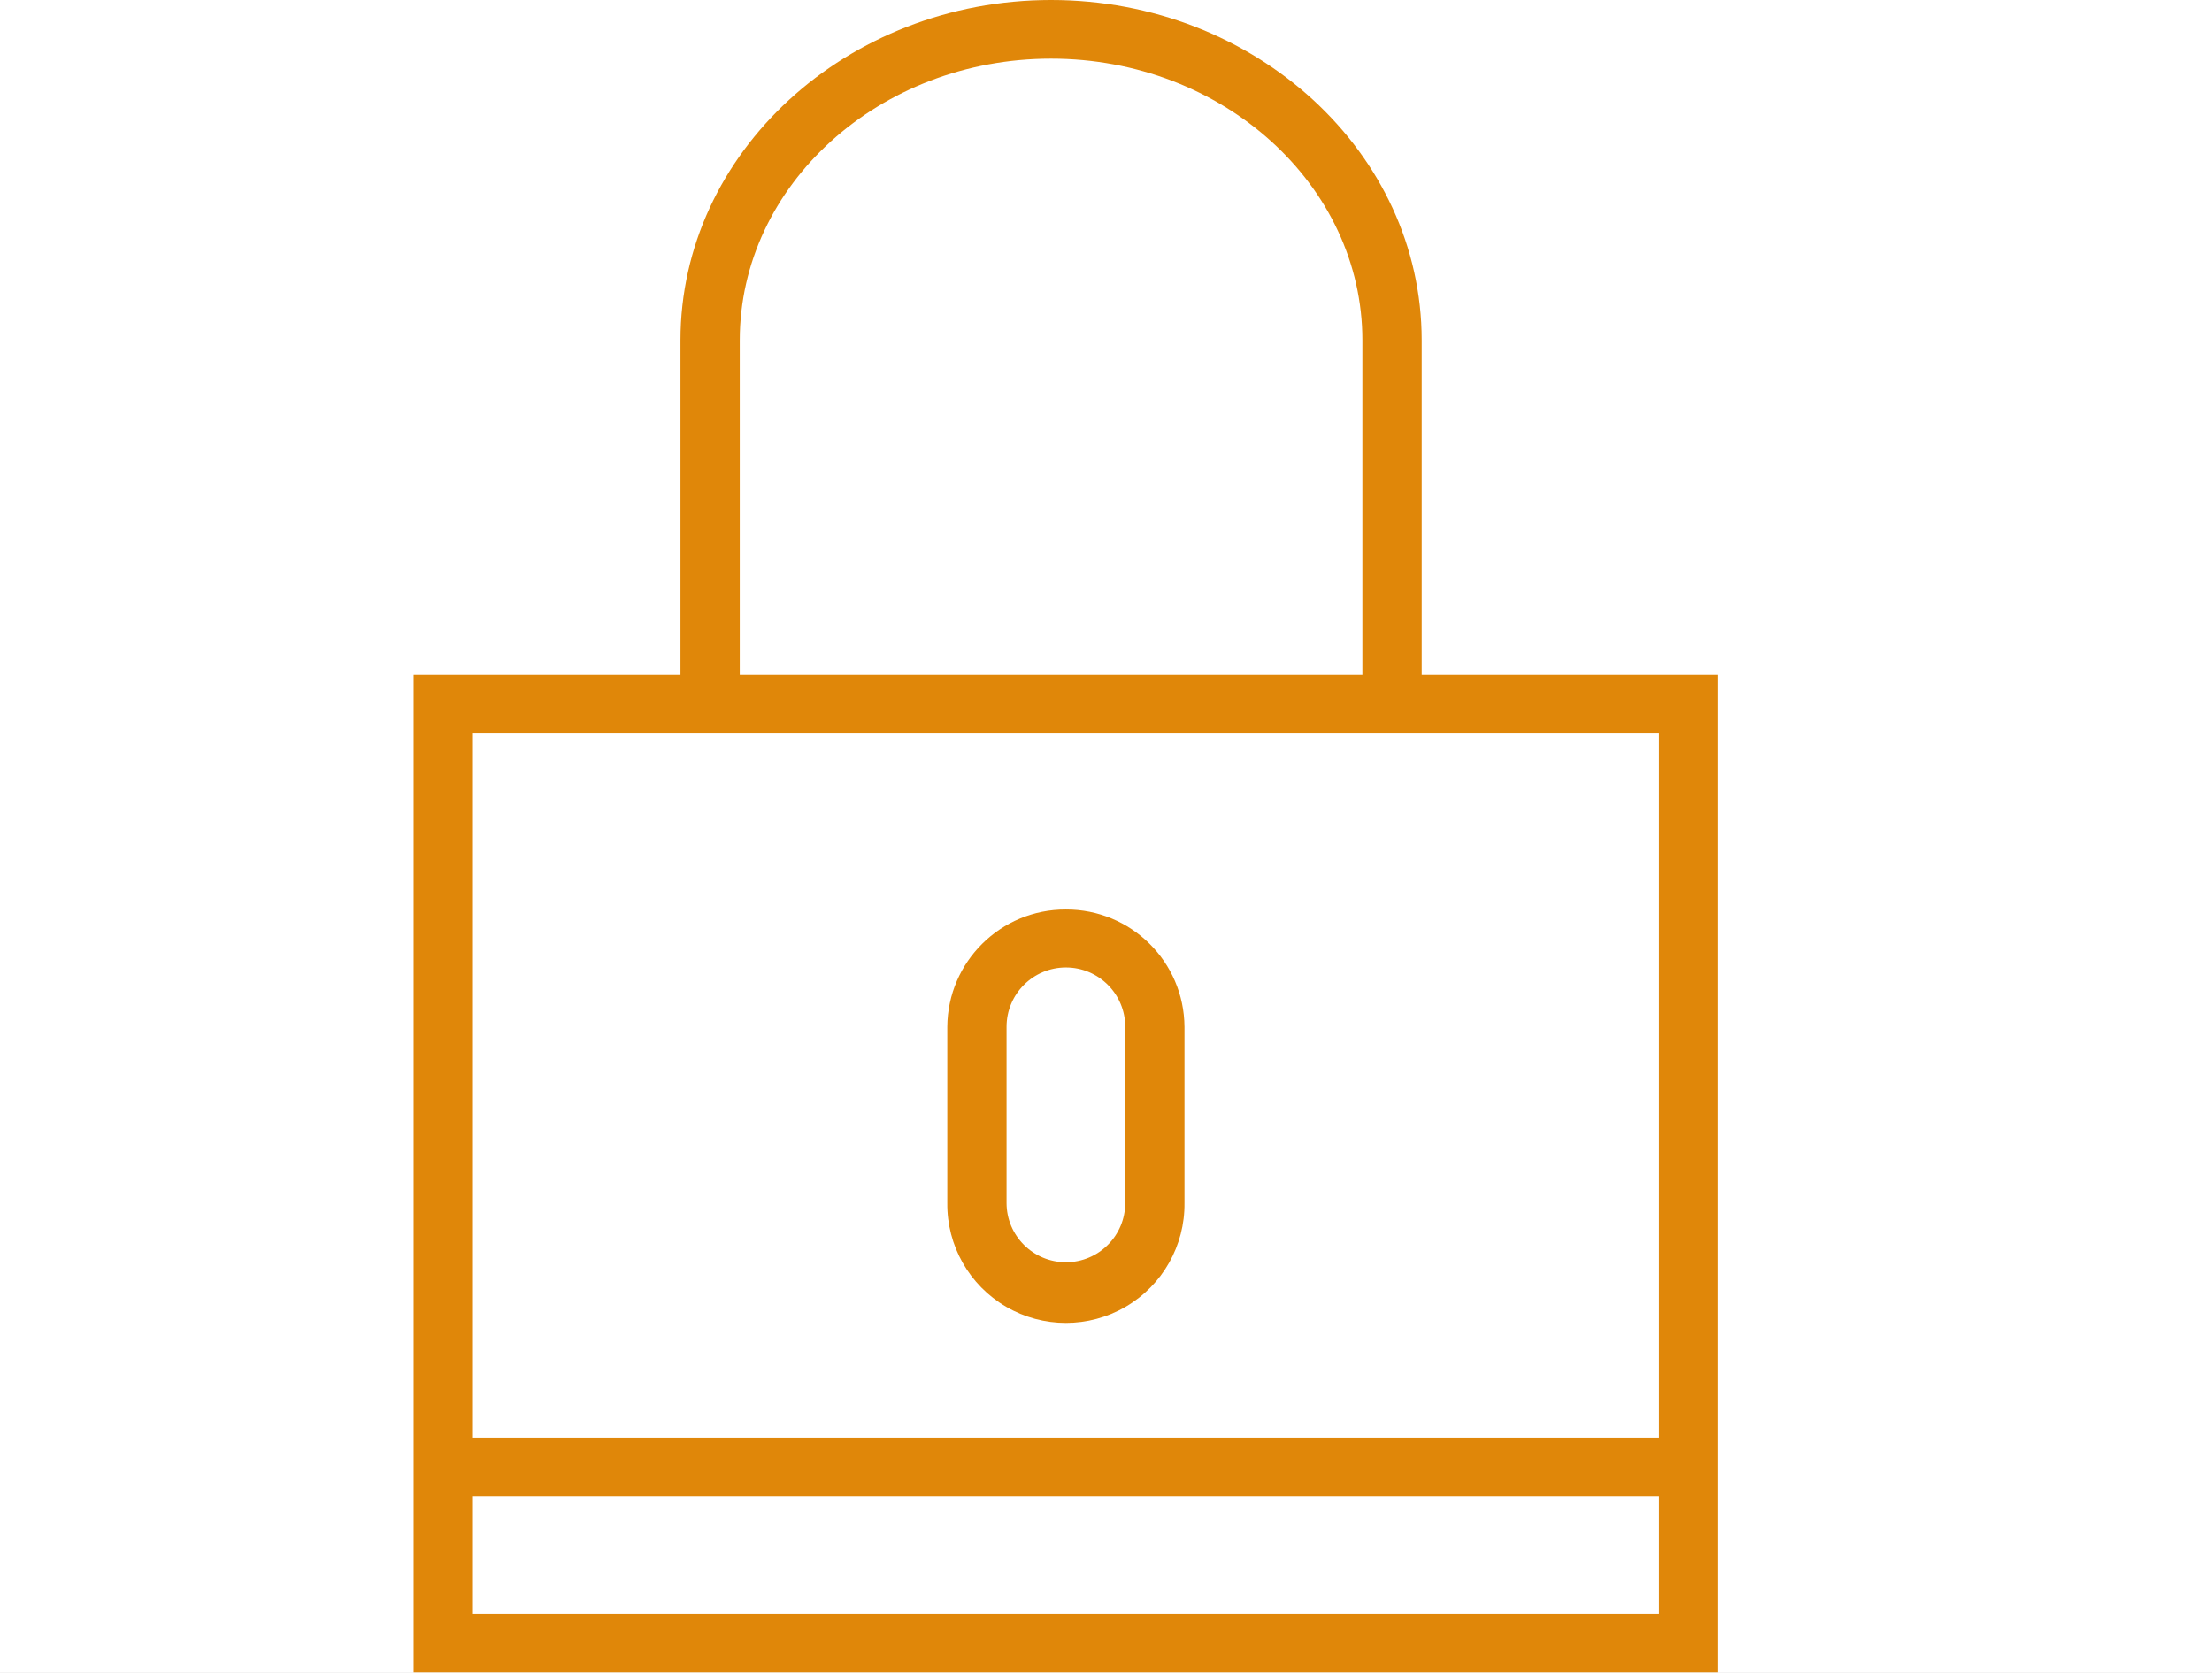
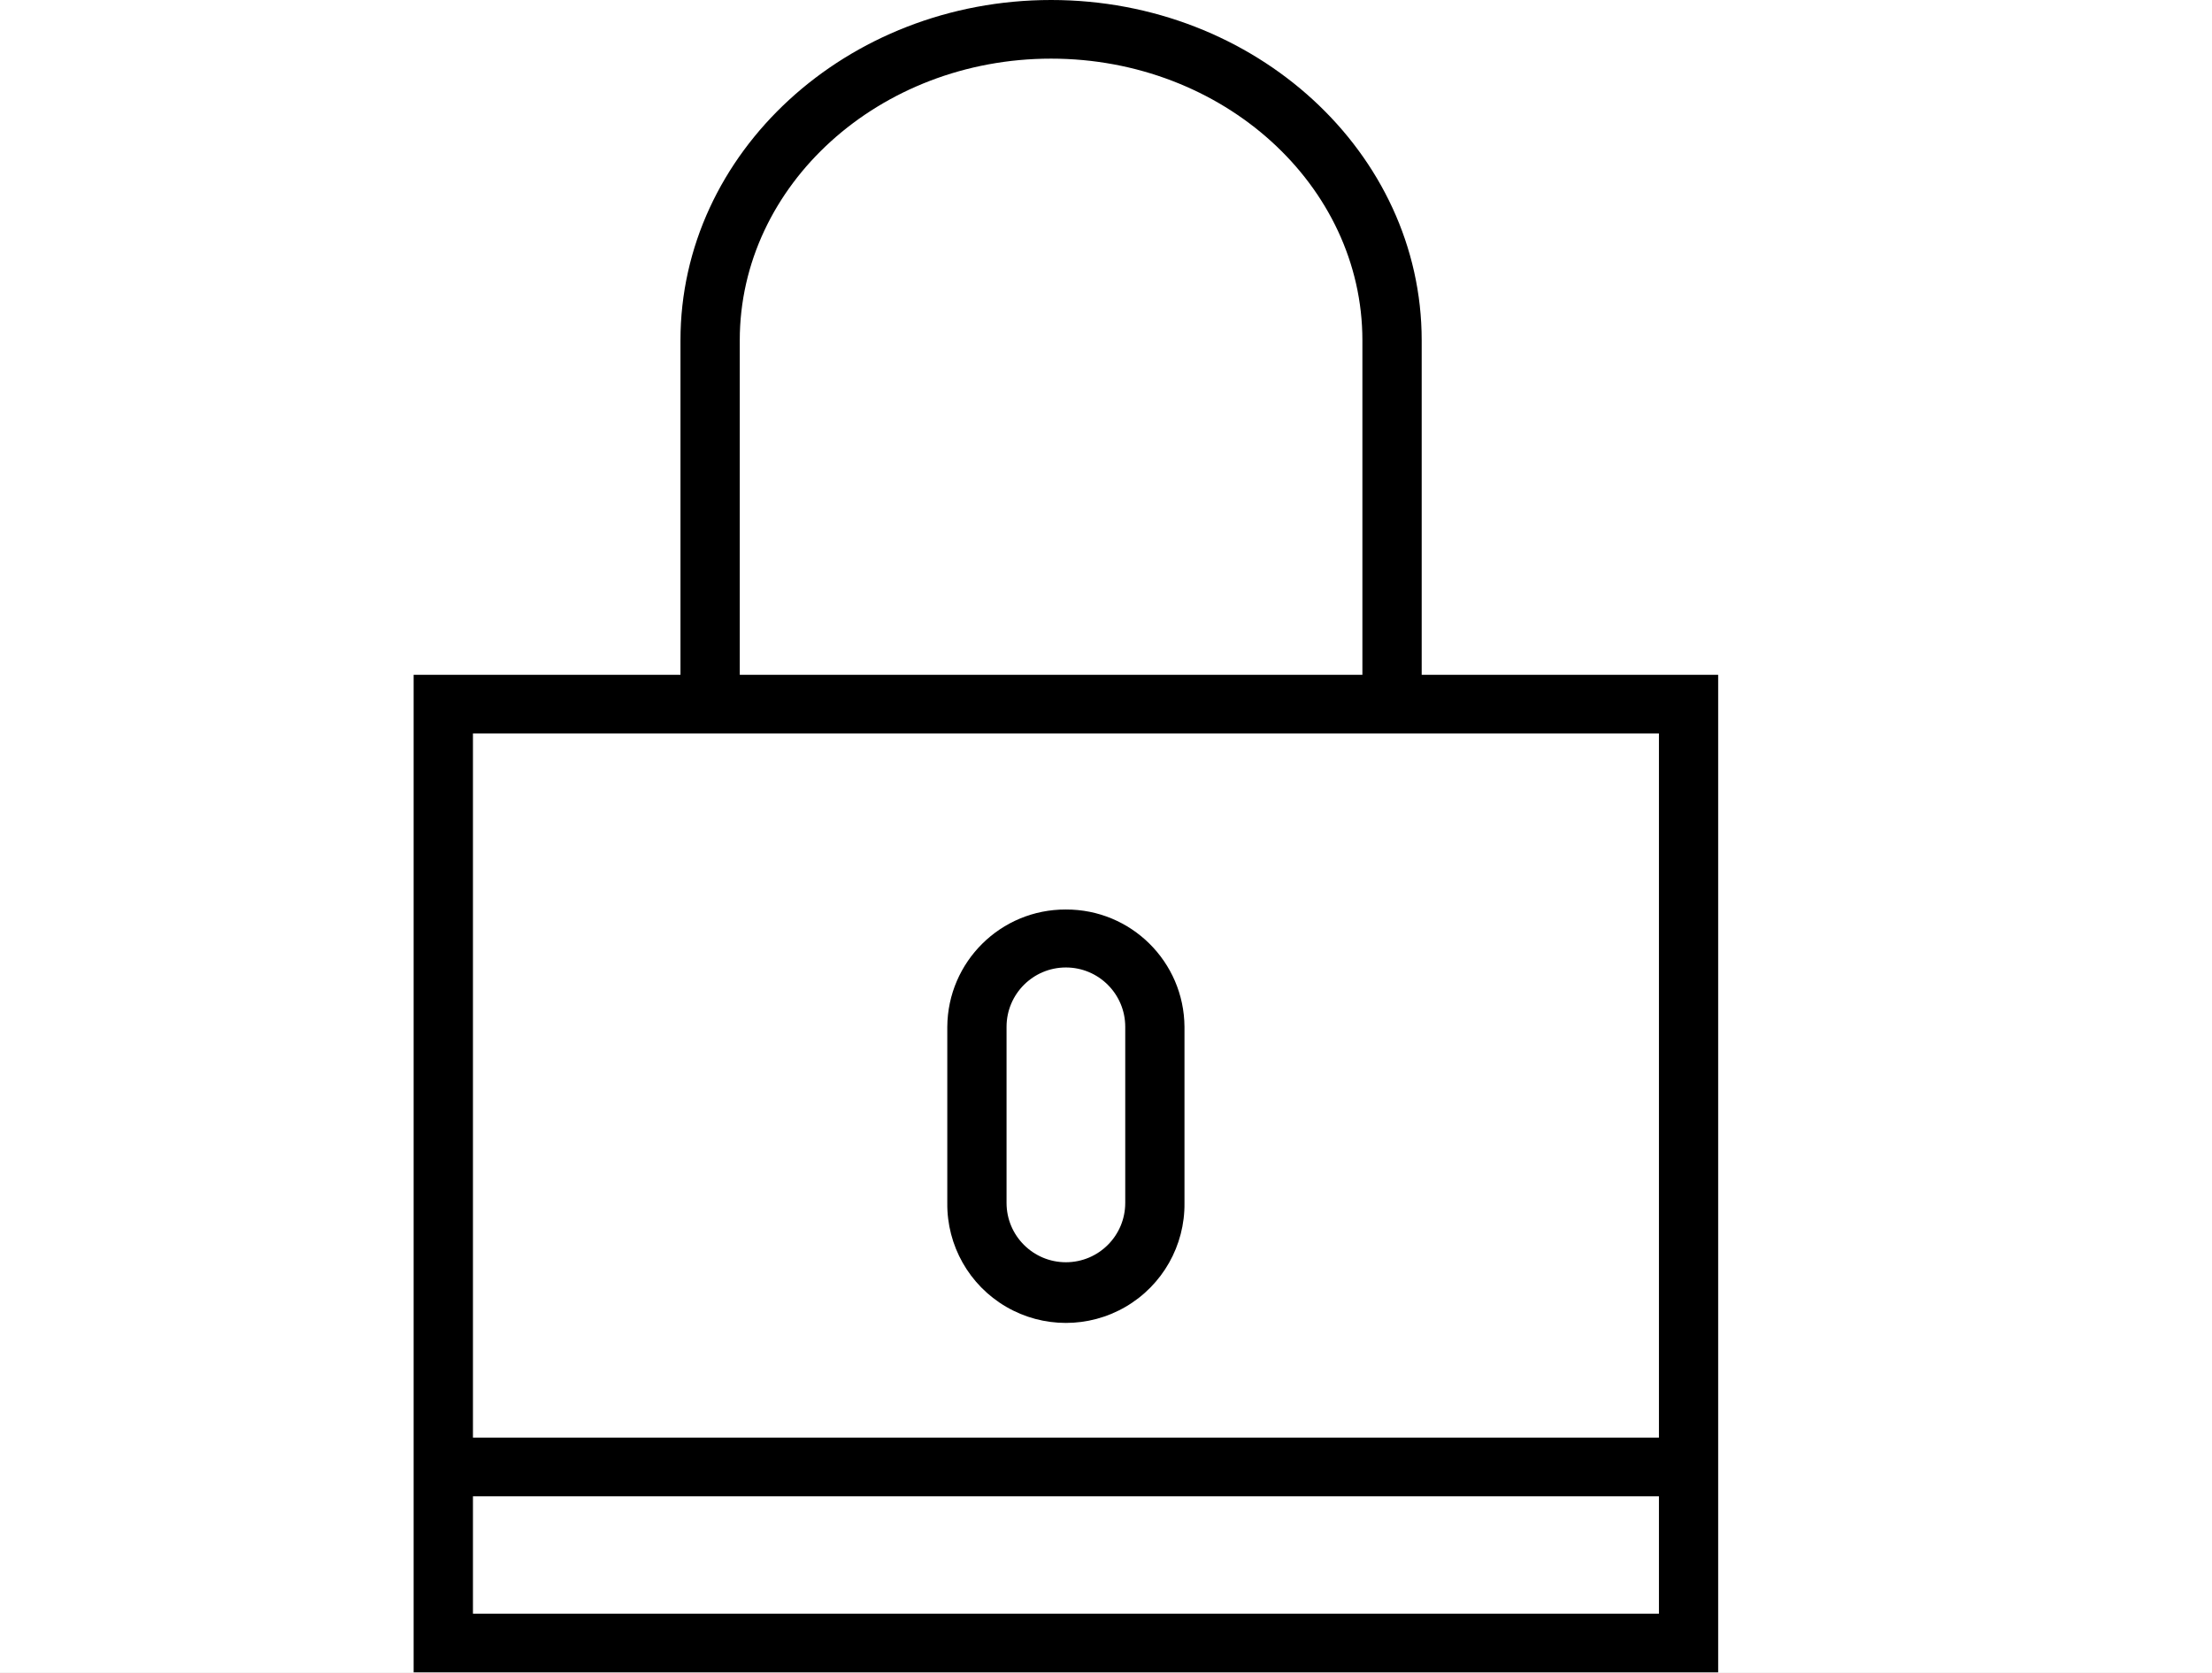
<svg xmlns="http://www.w3.org/2000/svg" width="123" height="93" viewBox="0 0 123 93">
  <defs>
    <clipPath id="clip-Watch_38mm_1">
      <rect width="123" height="93" />
    </clipPath>
  </defs>
  <g id="Watch_38mm_1" data-name="Watch 38mm – 1" clip-path="url(#clip-Watch_38mm_1)">
-     <rect width="123" height="93" fill="#fff" />
+     <rect width="123" height="93" fill="white" />
    <g id="icono1" transform="translate(-1.153)">
      <g id="Group_1" data-name="Group 1" transform="translate(24.153)">
-         <path id="Path_1" data-name="Path 1" d="M80.207,37.526v-18.6C80.207,8.491,70.964,0,59.6,0S38.991,8.491,38.991,18.928v18.6H24.153V93h72.54V37.526Zm-37.919-18.6c0-8.638,7.765-15.665,17.311-15.665S76.91,10.289,76.91,18.926v18.6H42.288ZM93.4,89.737H27.452V83.211H93.4ZM27.452,79.947V40.79H93.4V79.947Z" transform="translate(-24.153)" fill="#e08709" />
-         <path id="Path_2" data-name="Path 2" d="M62.657,54.386a6.568,6.568,0,0,0-6.595,6.523V70.7a6.595,6.595,0,1,0,13.189,0V60.909a6.568,6.568,0,0,0-6.595-6.523Zm3.3,16.316a3.3,3.3,0,1,1-6.6,0V60.909a3.3,3.3,0,1,1,6.6,0Z" transform="translate(-26.387 -3.807)" fill="#e08709" />
+         <path id="Path_1" data-name="Path 1" d="M80.207,37.526v-18.6C80.207,8.491,70.964,0,59.6,0S38.991,8.491,38.991,18.928v18.6H24.153V93h72.54V37.526Zm-37.919-18.6c0-8.638,7.765-15.665,17.311-15.665S76.91,10.289,76.91,18.926v18.6H42.288ZM93.4,89.737H27.452V83.211H93.4ZM27.452,79.947V40.79H93.4V79.947Z" transform="translate(-24.153)" />
+         <path id="Path_2" data-name="Path 2" d="M62.657,54.386a6.568,6.568,0,0,0-6.595,6.523V70.7a6.595,6.595,0,1,0,13.189,0V60.909a6.568,6.568,0,0,0-6.595-6.523Zm3.3,16.316a3.3,3.3,0,1,1-6.6,0V60.909a3.3,3.3,0,1,1,6.6,0Z" transform="translate(-26.387 -3.807)" />
      </g>
    </g>
  </g>
</svg>
